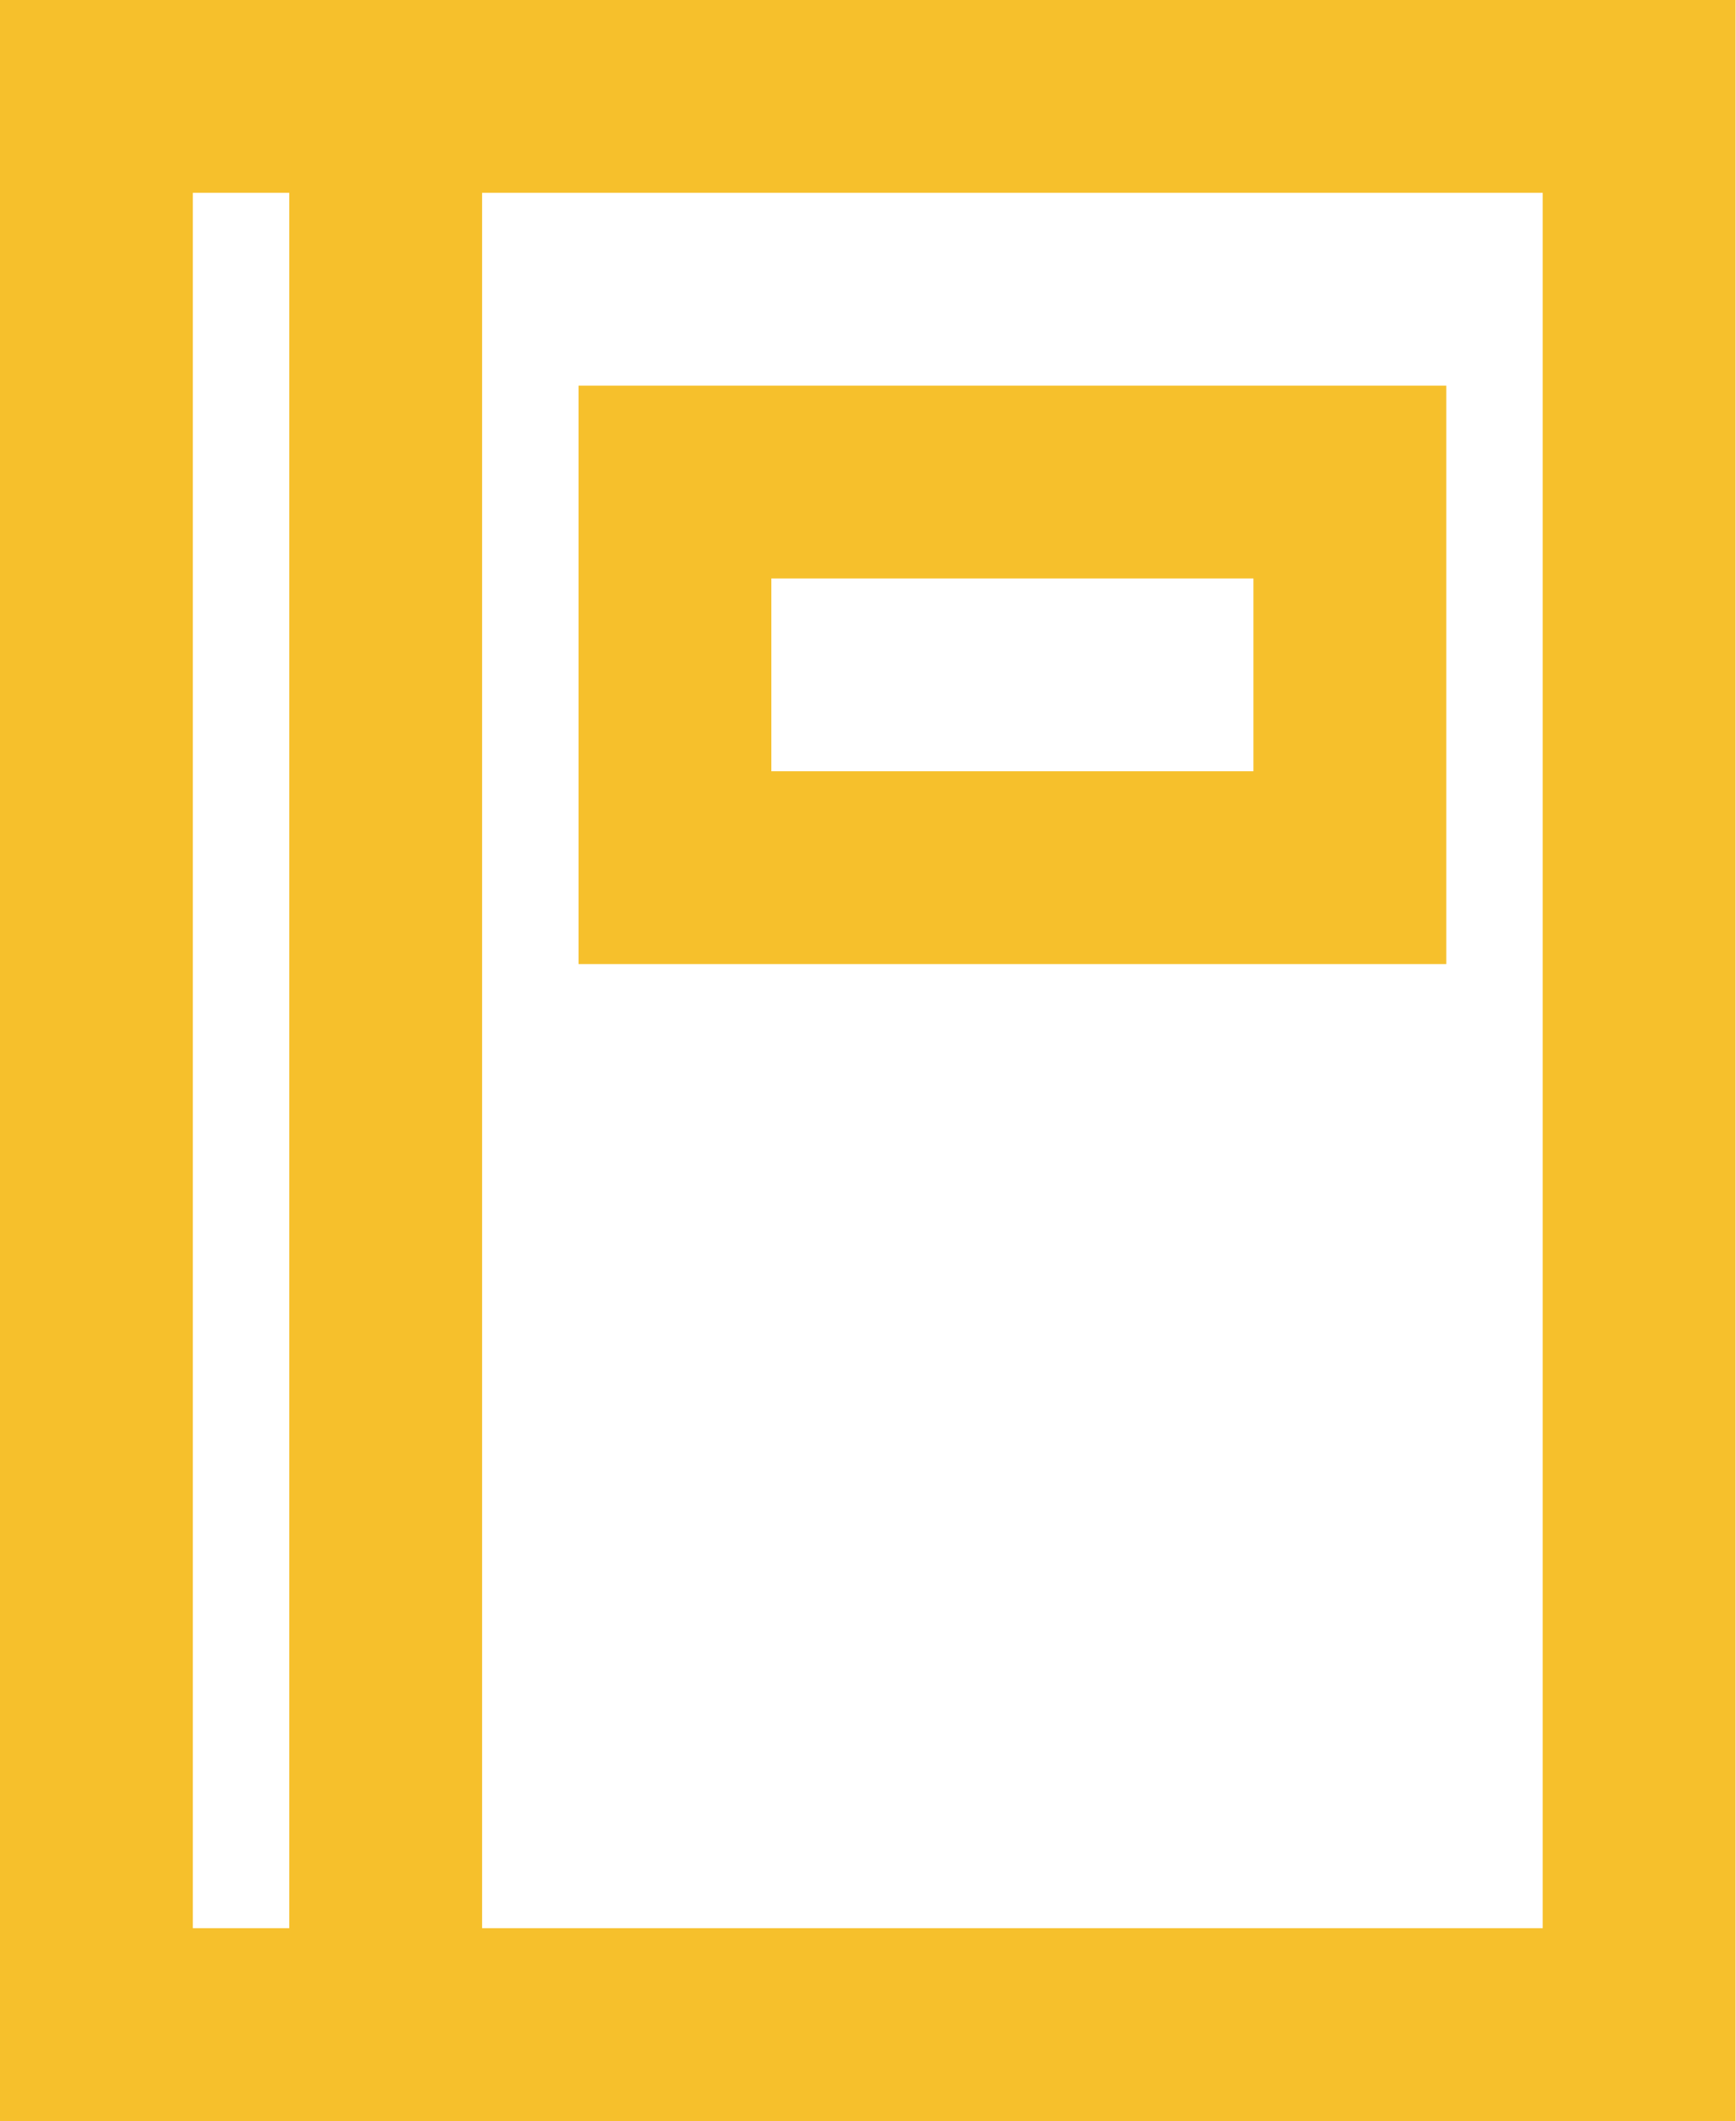
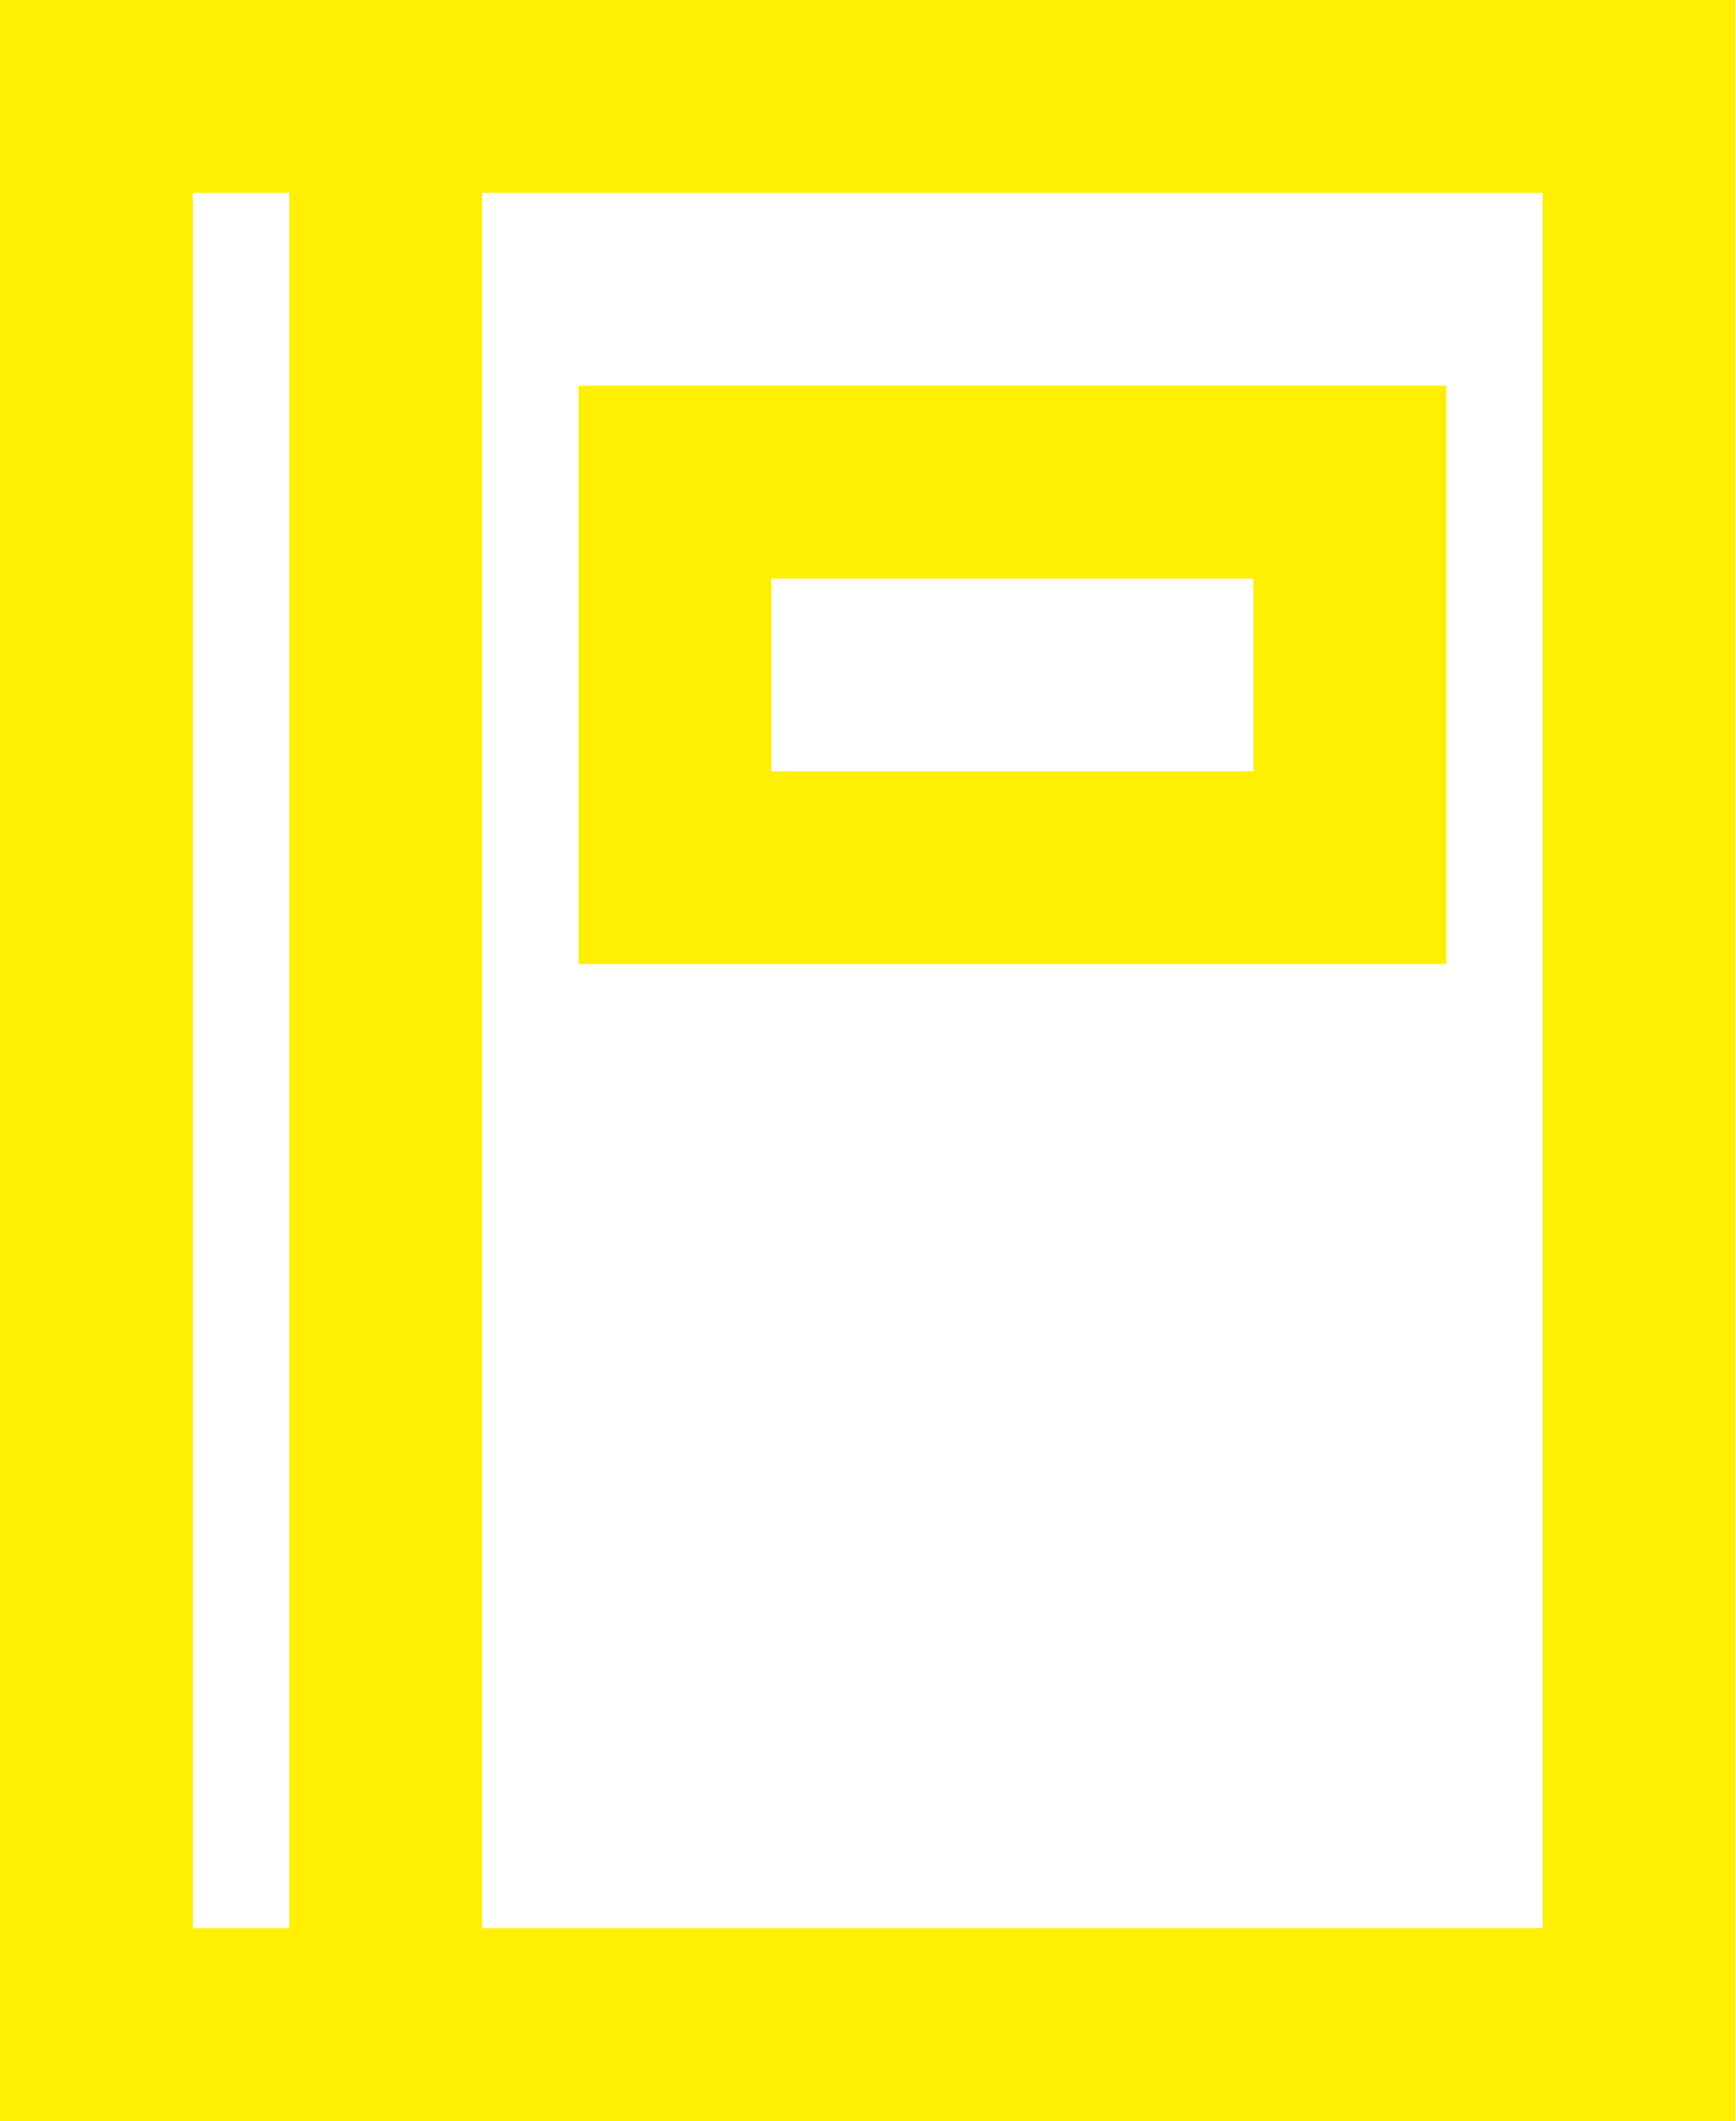
<svg xmlns="http://www.w3.org/2000/svg" id="Capa_12" data-name="Capa 12" viewBox="0 0 18 22">
  <defs>
    <style>
      .cls-1 {
-         fill: #f6c02c;
+         fill: #ffef00;
      }
    </style>
  </defs>
  <g id="Address-Active">
    <g id="Group-2">
      <path id="Path_18863" data-name="Path 18863" class="cls-1" d="m4,0H0v22h18V0H4Zm-2,20V2h1v18h-1Zm14,0H5V2h11v18Z" />
      <path id="Path_18864" data-name="Path 18864" class="cls-1" d="m15,4H6v6h9v-6Zm-2,4h-5v-2h5v2Z" />
    </g>
  </g>
</svg>
